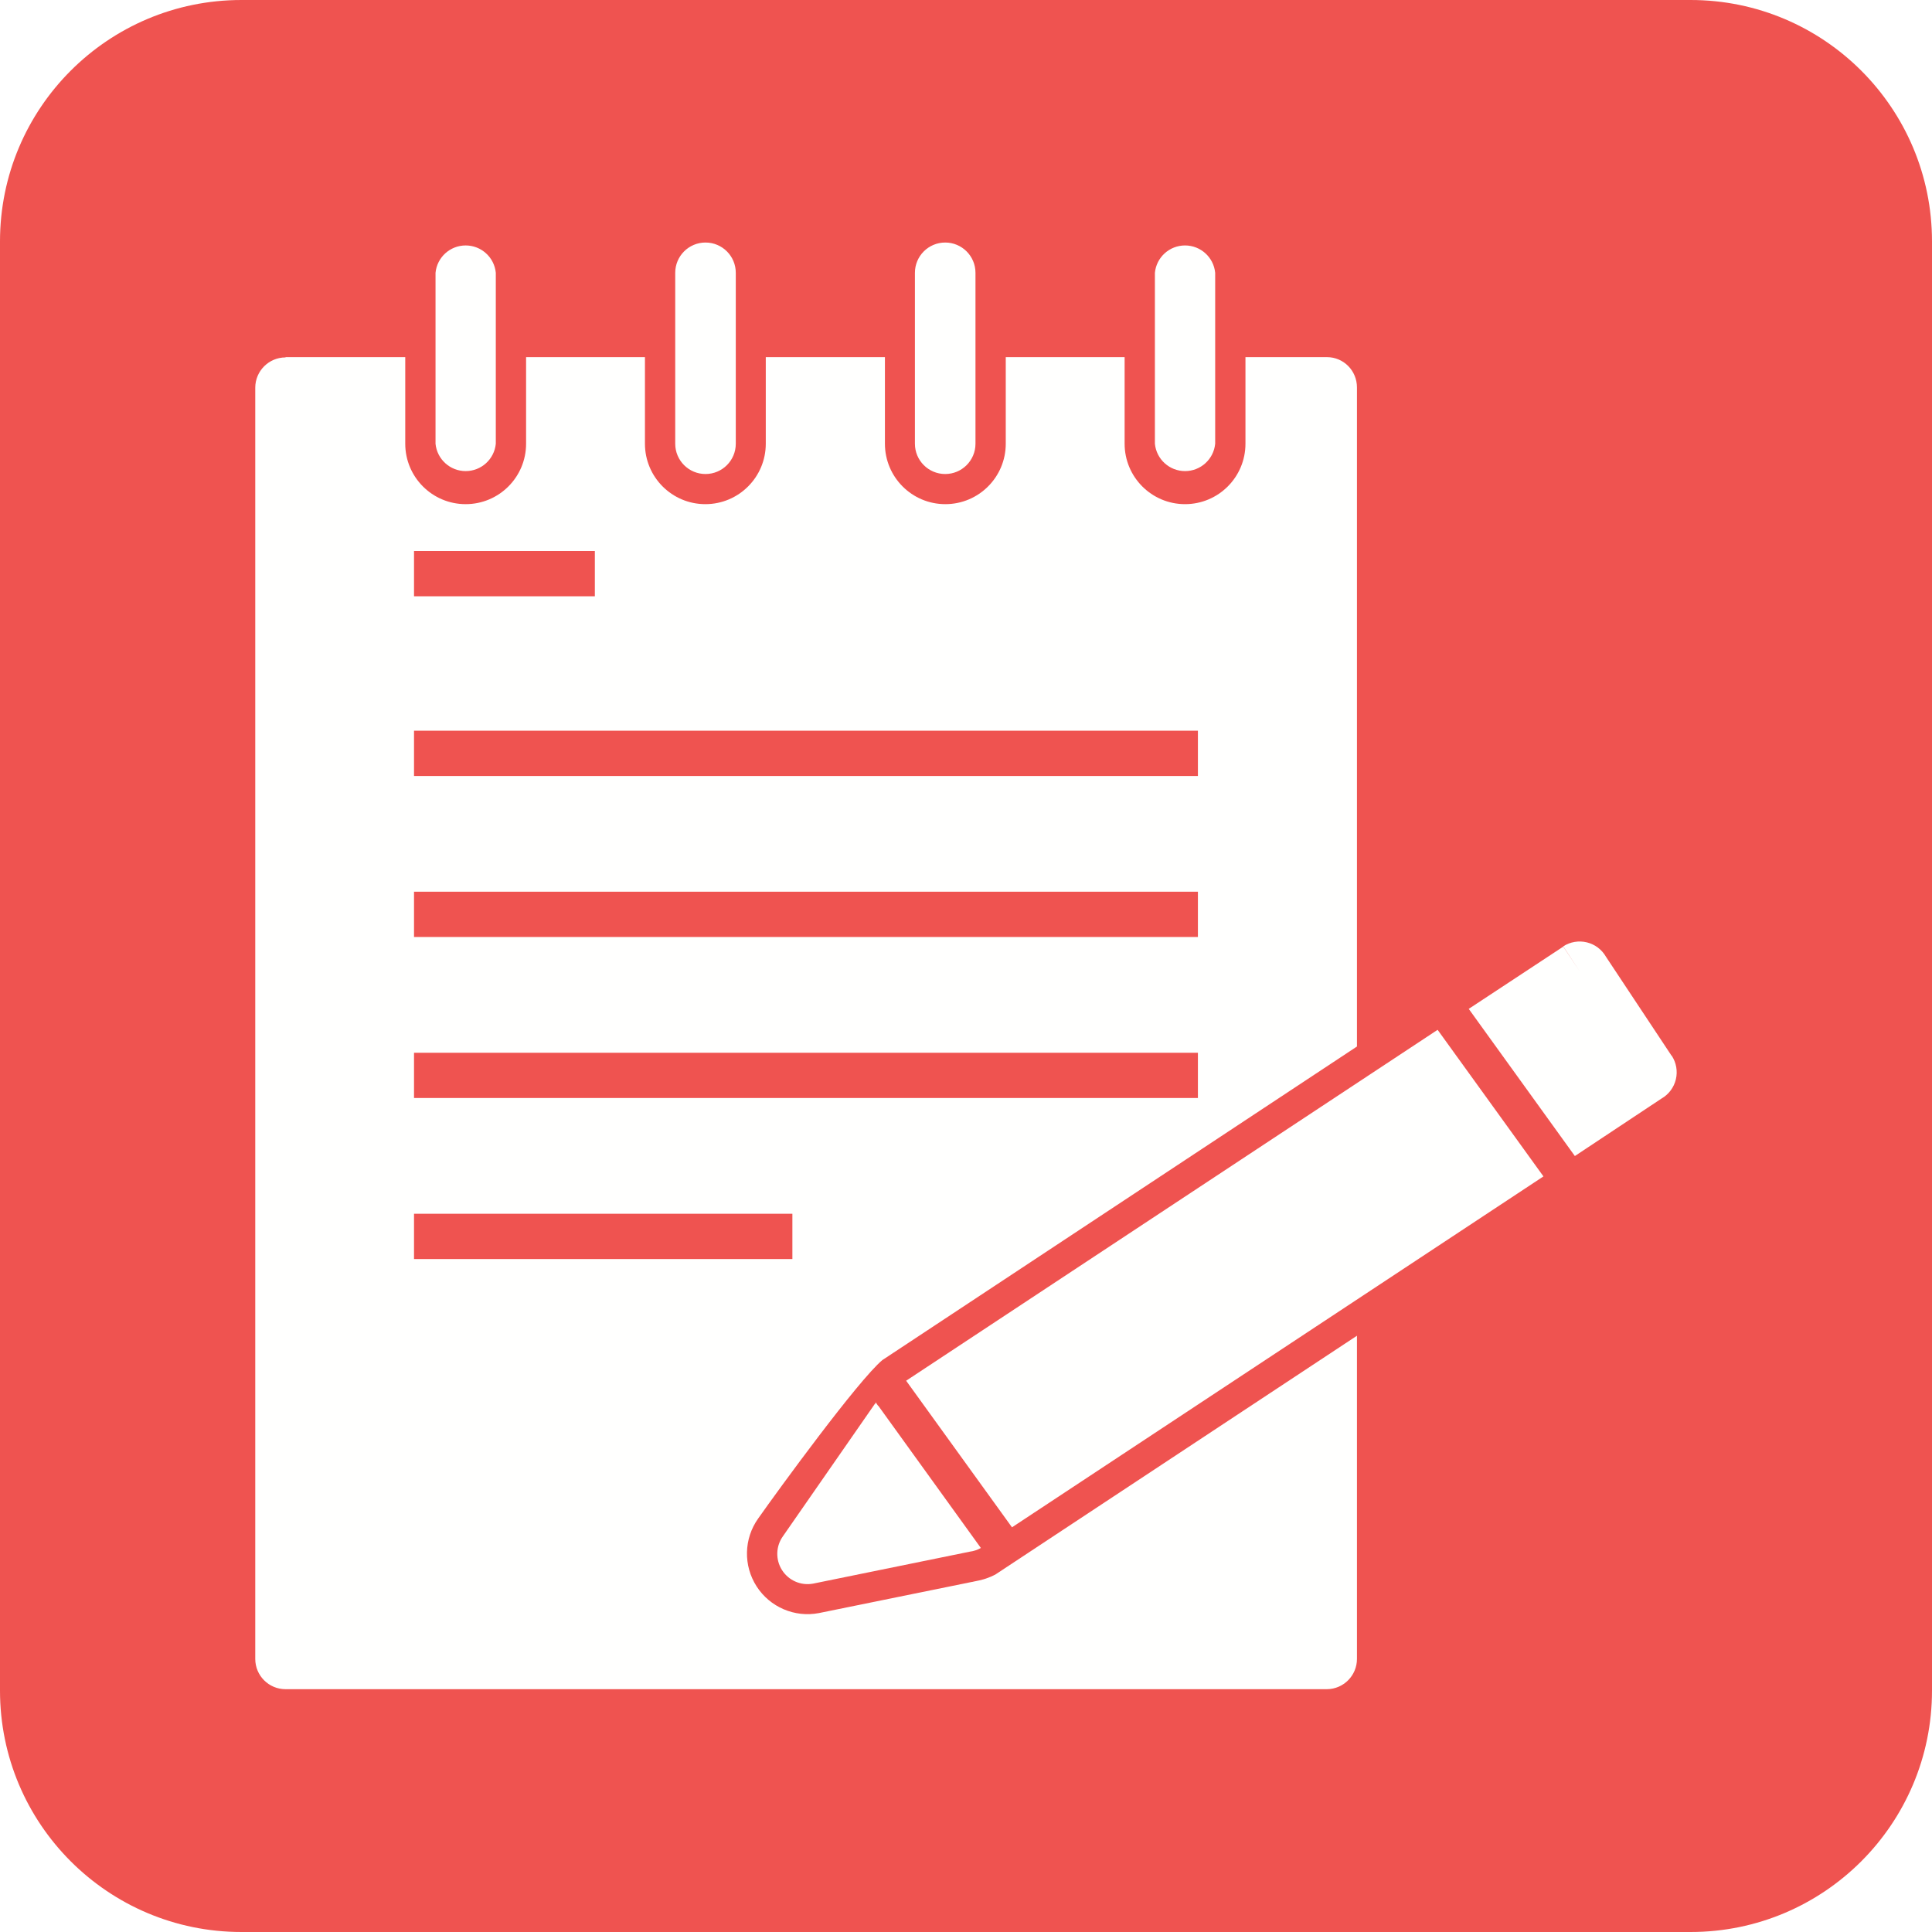
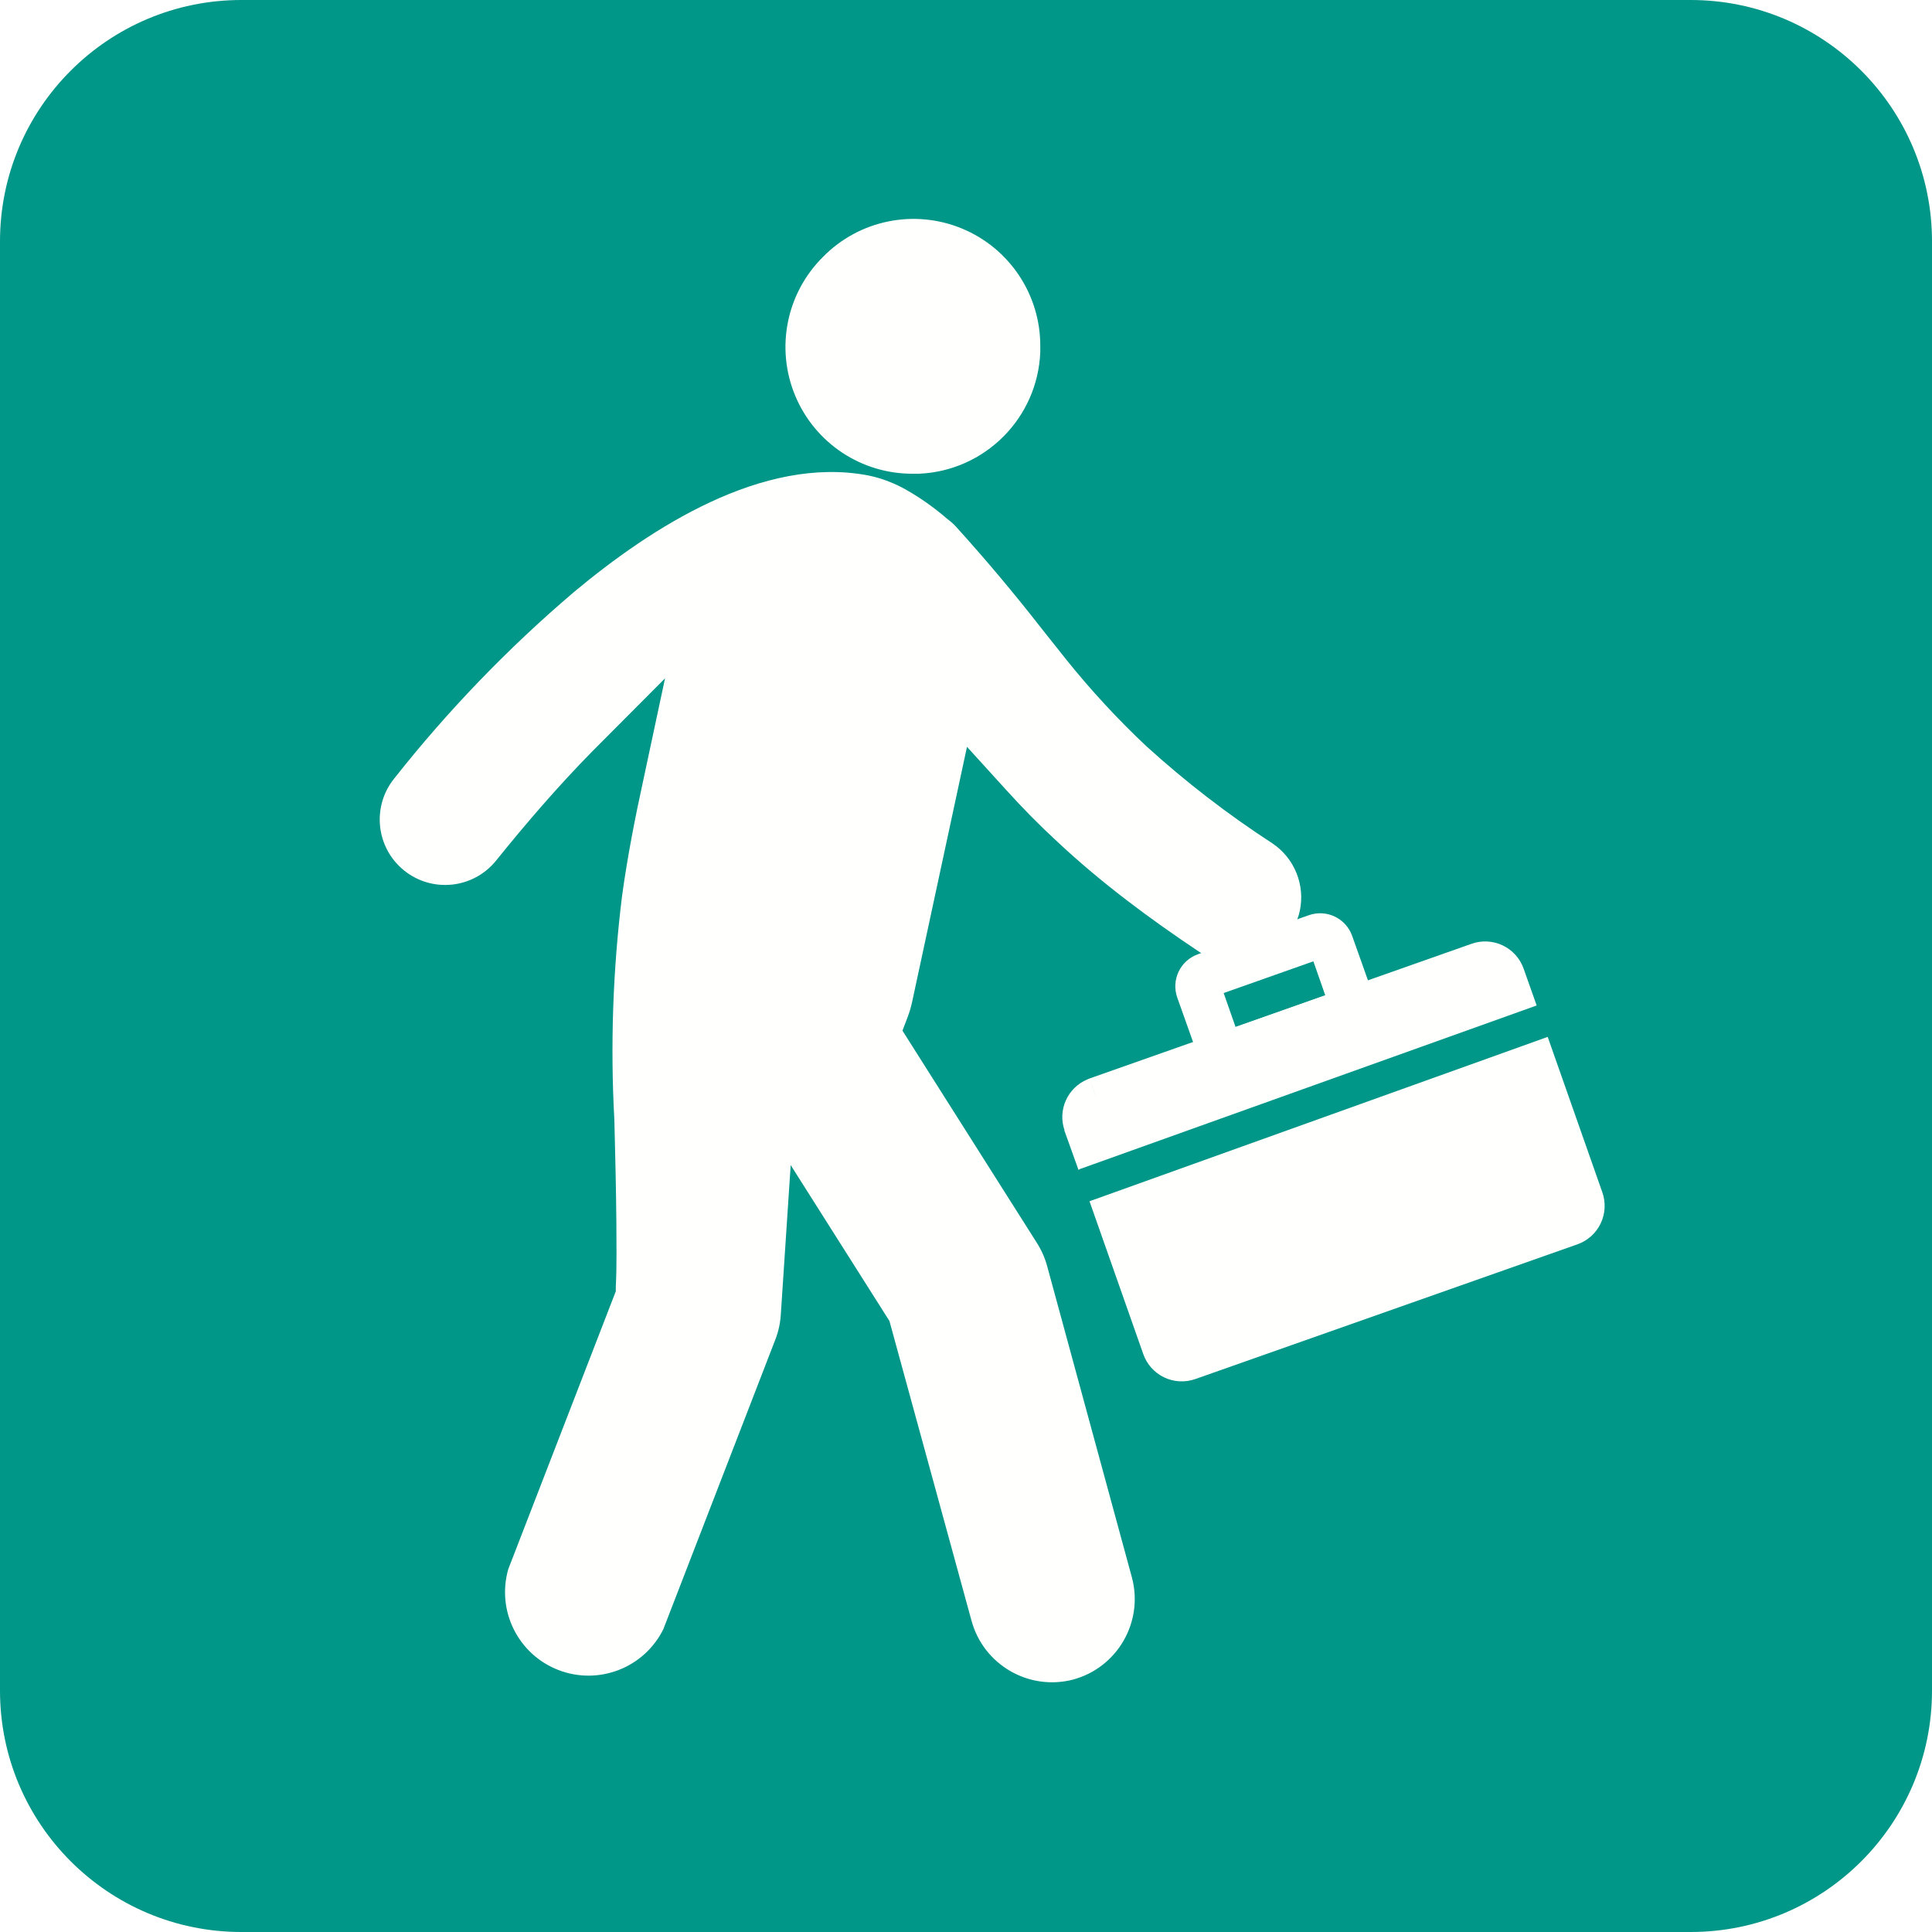
<svg xmlns="http://www.w3.org/2000/svg" xml:space="preserve" width="655.359" height="655.359" style="shape-rendering:geometricPrecision;text-rendering:geometricPrecision;image-rendering:optimizeQuality;fill-rule:evenodd;clip-rule:evenodd" viewBox="0 0 6.827 6.827">
  <defs>
-     <style>.fil1{fill:#fffffe;fill-rule:nonzero}</style>
+     <style>.fil1,.fil2{fill:#fffffe}.fil2{fill-rule:nonzero}</style>
  </defs>
  <g id="Layer_x0020_1">
-     <rect width="6.827" height="6.827" rx=".853" ry=".853" style="fill:#ef5350" />
-     <g id="_215565944">
-       <path id="_215566616" class="fil1" d="M1.752.964a.107.107 0 0 0-.213 0v.604a.107.107 0 0 0 .213 0V.964zm2.542 0a.107.107 0 0 0-.213 0v.604a.107.107 0 0 0 .213 0V.964zm-.847 0a.107.107 0 0 0-.214 0v.604a.107.107 0 0 0 .214 0V.964zm-.847 0a.107.107 0 0 0-.214 0v.604a.107.107 0 0 0 .214 0V.964z" />
-       <path id="_215566376" d="M1.009 1.262h.423v.306a.213.213 0 0 0 .427 0v-.306h.42v.306a.213.213 0 0 0 .427 0v-.306H3.127v.306a.213.213 0 0 0 .427 0v-.306h.42v.306a.213.213 0 0 0 .427 0v-.306h.288c.059 0 .106.048.106.107V3.698L3.118 4.806c-.085.071-.368.459-.439.56a.214.214 0 0 0 .215.334l.555-.113a.235.235 0 0 0 .068-.023l1.278-.844v1.142a.107.107 0 0 1-.106.107h-3.68a.107.107 0 0 1-.107-.107V1.37c0-.059.048-.107.107-.107zm.454 3.027H2.8v.16H1.463v-.16zm0-2.342h.639v.16h-.639v-.16zm0 1.773h2.77v.16h-2.77v-.16zm0-.569h2.77v.16h-2.77v-.16zm0-.569h2.77v.16h-2.77v-.16z" style="fill:#fffffe" />
-       <path id="_215566016" class="fil1" d="m3.202 4.879 1.878-1.24.374.518-1.878 1.24-.374-.518zM5.19 3.565l.334-.22.059.089-.059-.09a.107.107 0 0 1 .151.037l.232.35-.089.059.089-.06a.107.107 0 0 1-.036.152l-.306.203-.375-.52zM3.466 5.47a.106.106 0 0 1-.039.013l-.554.113a.107.107 0 0 1-.106-.168l.325-.468.012.008.362.502zm-.363-.502-.01-.008c0-.001 0-.003.002-.004l.008.012z" />
-     </g>
+     <rect width="6.827" height="6.827" rx=".853" ry=".853" style="fill:#009688" />
+     <path class="fil1" d="M3.188 1.723a.387.387 0 0 0-.034-.016.435.435 0 0 0-.086-.027c-.373-.071-.768.185-1.041.413a4.639 4.639 0 0 0-.634.658.231.231 0 0 0 .36.29c.108-.134.22-.264.34-.386l.257-.258-.076.356c-.03.137-.057.275-.076.414a4.46 4.46 0 0 0-.027.792c.003.12.006.24.007.36 0 .075.002.151-.002.227v.017l-.38.982a.295.295 0 0 0 .548.212l.396-1.024a.294.294 0 0 0 .019-.086l.035-.53.349.551.29 1.059a.295.295 0 0 0 .359.208.295.295 0 0 0 .208-.36l-.3-1.102a.3.3 0 0 0-.036-.081l-.475-.75.019-.05a.371.371 0 0 0 .015-.051l.194-.902.14.154c.057.063.117.124.18.182.155.145.326.272.503.39.125.083.322 0 .353-.146a.23.23 0 0 0-.097-.239 3.486 3.486 0 0 1-.445-.343 2.987 2.987 0 0 1-.283-.306l-.089-.112a6.392 6.392 0 0 0-.3-.357c-.01-.012-.024-.022-.036-.032a.896.896 0 0 0-.153-.106l-.002-.001zM3.676 1.244v-.02a.448.448 0 0 0-.767-.317.448.448 0 0 0 .318.767h.02a.448.448 0 0 0 .429-.43z" />
+     <path class="fil2" d="m3.876 3.886-.026-.075 1.35-.476a.144.144 0 0 1 .184.088l.046.13-1.614.578a.06.06 0 0 0-.005.003L3.763 4a.08.08 0 0 1-.002-.005l.076-.026-.075.026a.144.144 0 0 1 .081-.181.08.08 0 0 1 .007-.003l.013.038.013.037zm1.593-.222.193.549a.144.144 0 0 1-.088.184l-1.35.476a.144.144 0 0 1-.184-.088l-.19-.54a.06.06 0 0 0 .005-.002l1.614-.579z" />
+     <path class="fil2" d="m4.774 3.654-.392.139a.12.12 0 0 1-.153-.074l-.069-.194a.12.12 0 0 1 .073-.153.079.079 0 0 1 .005-.002l.387-.136a.12.12 0 0 1 .153.073l.069.194a.12.12 0 0 1-.073.153zm-.408-.025.317-.112-.042-.12-.317.112.042.12z" />
  </g>
</svg>
